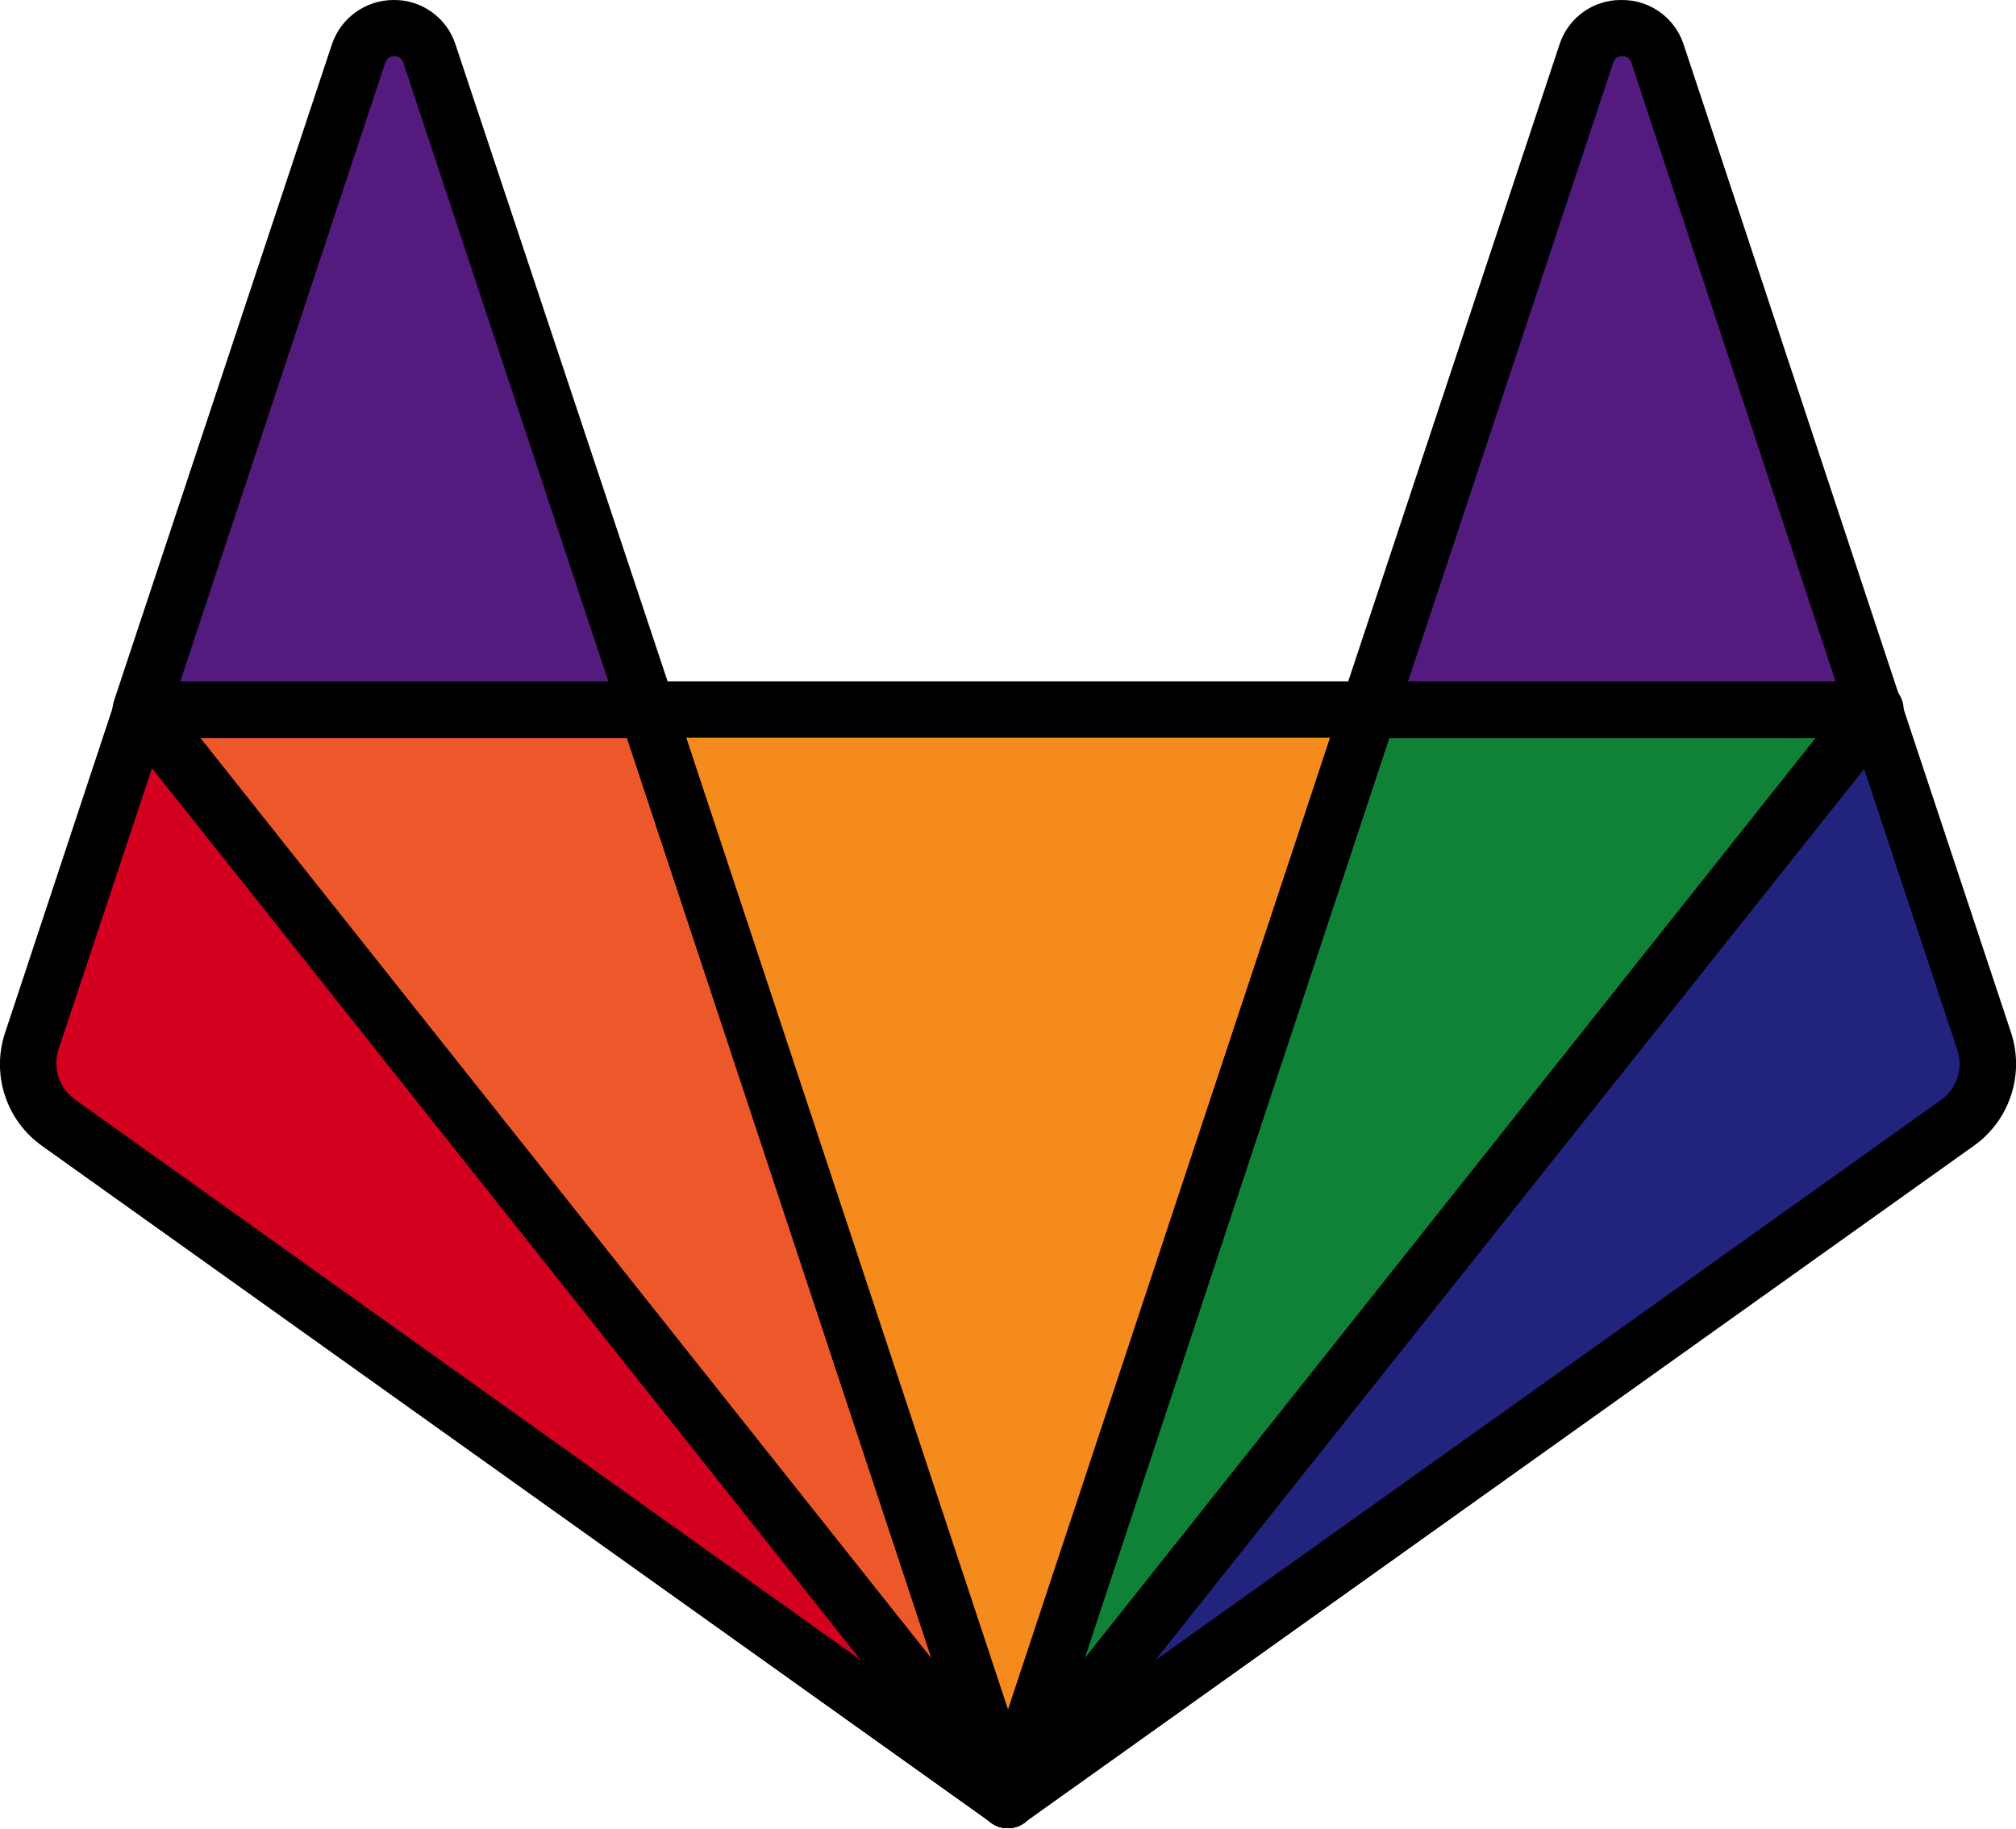
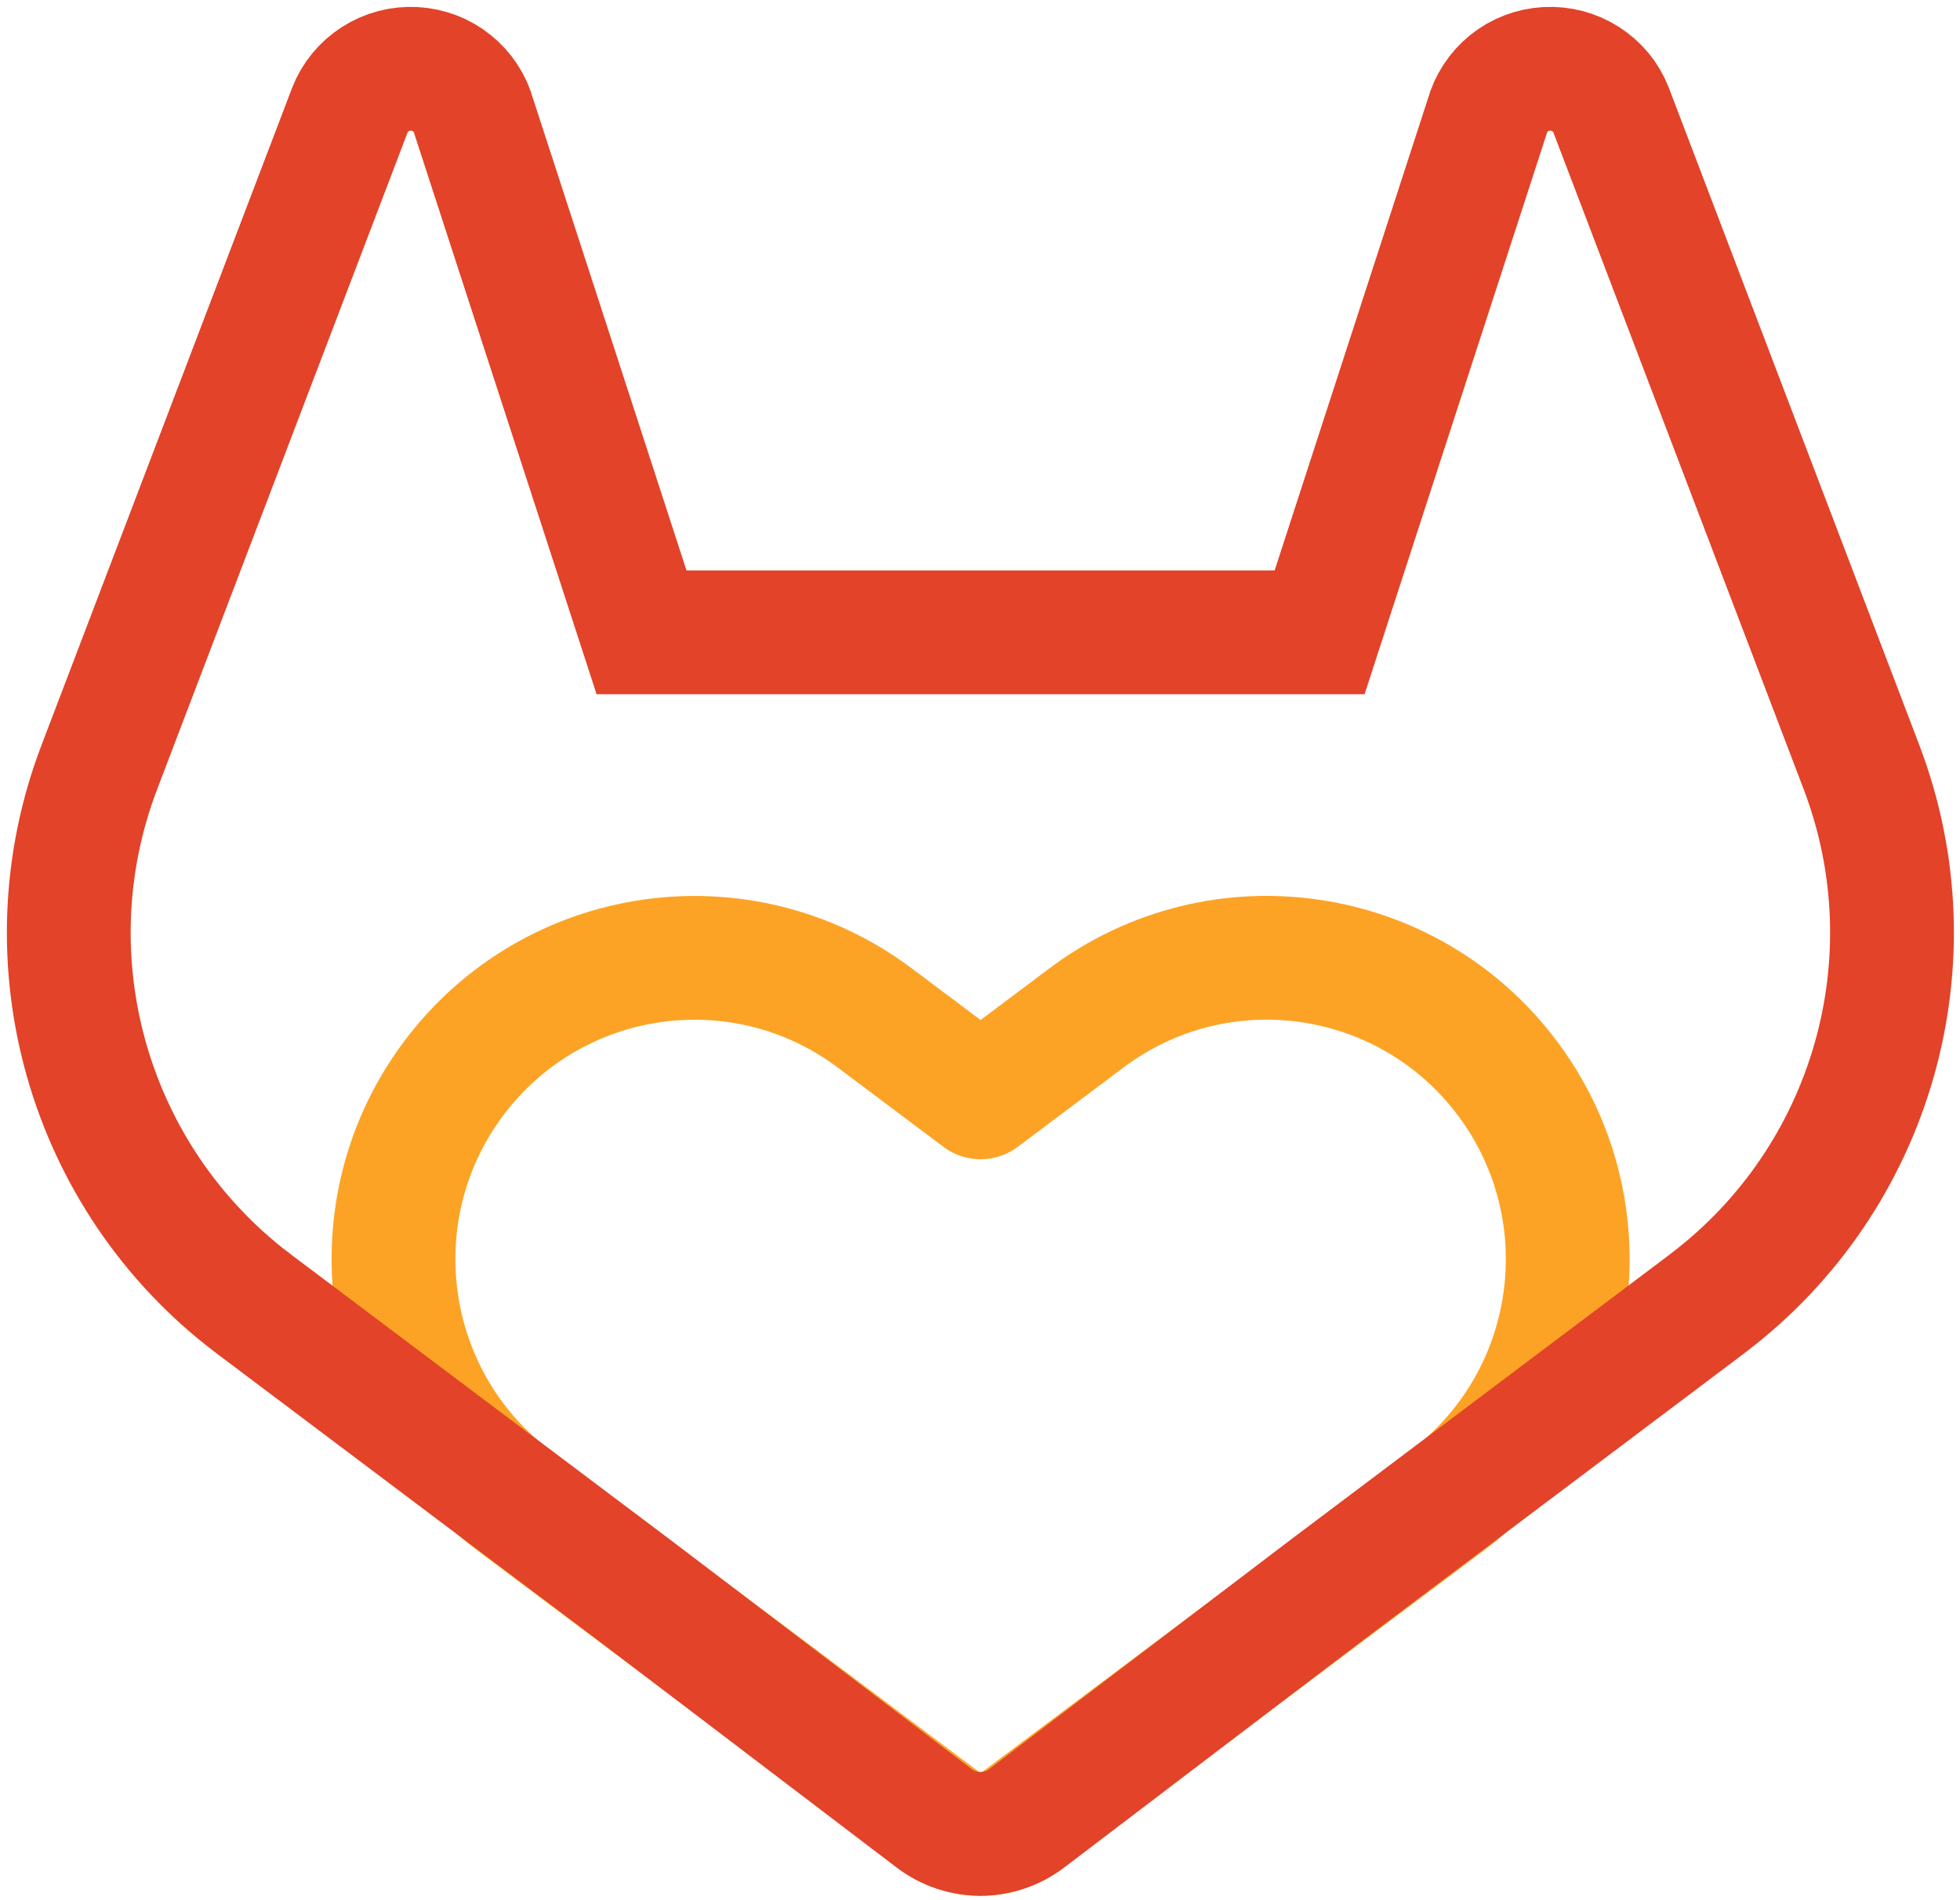
- <svg xmlns="http://www.w3.org/2000/svg" id="Layer_1" data-name="Layer 1" viewBox="0 0 143.36 130">
-   <defs>
-     <style>.cls-1{fill:#f58a1d;}.cls-2{fill:#ed582b;}.cls-3{fill:#d2001e;}.cls-4{fill:#531b7e;}.cls-5{fill:#0f8237;}.cls-6{fill:#22237d;}</style>
-   </defs>
-   <g id="g48">
-     <g id="path50">
-       <path class="cls-1" d="M71.69,128h0L97.36,50.45H46L71.69,128Z" />
-     </g>
-   </g>
-   <g id="g56">
-     <g id="path58">
-       <path class="cls-2" d="M71.68,128,46,50.45H10.08L71.68,128Z" />
-     </g>
-   </g>
-   <g id="g64">
-     <g id="path66">
-       <path class="cls-3" d="M10.07,50.48h0L2.26,74a5.19,5.19,0,0,0,1.93,5.84L71.66,128,10.07,50.48Z" />
-     </g>
-   </g>
-   <g id="g72">
-     <g id="path74">
-       <path class="cls-4" d="M10.08,50.48H46L30.57,3.79a2.69,2.69,0,0,0-5.07,0L10.08,50.48Z" />
-     </g>
-   </g>
-   <g id="g76">
-     <g id="path78">
-       <path class="cls-5" d="M71.69,128,97.36,50.45h36L71.69,128Z" />
-     </g>
-   </g>
-   <g id="g80">
-     <g id="path82">
-       <path class="cls-6" d="M133.29,50.48h0L141.1,74a5.19,5.19,0,0,1-1.93,5.84L71.7,128l61.59-77.49Z" />
-     </g>
-   </g>
-   <g id="g84">
-     <g id="path86">
-       <path class="cls-4" d="M133.31,50.48h-36L112.8,3.79a2.68,2.68,0,0,1,5.06,0l15.45,46.69Z" />
-     </g>
-   </g>
-   <g id="g48-2" data-name="g48">
-     <g id="path50-2" data-name="path50">
-       <path d="M71.7,130a2,2,0,0,1-1.9-1.37L44.14,51.08A2,2,0,0,1,46,48.45H97.36a2,2,0,0,1,1.89,2.63L73.59,128.6A2,2,0,0,1,71.7,130ZM48.8,52.45l22.9,69.16L94.59,52.45Z" />
-     </g>
-   </g>
-   <g id="g56-2" data-name="g56">
-     <g id="path58-2" data-name="path58">
-       <path d="M71.68,130a2,2,0,0,1-1.57-.75L8.52,51.7a2,2,0,0,1,1.56-3.25H46a2,2,0,0,1,1.89,1.38l25.66,77.52a2,2,0,0,1-.94,2.38A1.92,1.92,0,0,1,71.68,130ZM14.23,52.45l52,65.47L44.57,52.45Z" />
-     </g>
-   </g>
-   <g id="g64-2" data-name="g64">
-     <g id="path66-2" data-name="path66">
-       <path d="M71.66,130a2,2,0,0,1-1.16-.37L3,81.49A7.11,7.11,0,0,1,.37,73.41l7.8-23.56a2,2,0,0,1,1.55-1.34,2,2,0,0,1,1.92.73l61.59,77.52A2,2,0,0,1,71.66,130ZM10.81,54.62l-6.65,20a3.17,3.17,0,0,0,1.19,3.58l55.91,39.88Z" />
-     </g>
-   </g>
-   <g id="g72-2" data-name="g72">
-     <g id="path74-2" data-name="path74">
-       <path d="M46,52.48h-36a2,2,0,0,1-1.9-2.63L23.6,3.16A4.63,4.63,0,0,1,28,0h0a4.57,4.57,0,0,1,4.39,3.16L47.94,49.85A2,2,0,0,1,46,52.48Zm-33.19-4H43.27L28.67,4.42A.61.61,0,0,0,28.05,4h0a.64.64,0,0,0-.65.44Z" />
-     </g>
-   </g>
-   <g id="g76-2" data-name="g76">
-     <g id="path78-2" data-name="path78">
-       <path d="M71.69,130a1.92,1.92,0,0,1-1-.24,2,2,0,0,1-.94-2.38L95.46,49.83a2,2,0,0,1,1.9-1.38h36a2,2,0,0,1,1.57,3.25L73.26,129.22A2,2,0,0,1,71.69,130ZM98.8,52.45,77.13,117.92l52-65.47Z" />
-     </g>
-   </g>
-   <g id="g80-2" data-name="g80">
-     <g id="path82-2" data-name="path82">
-       <path d="M71.7,130a2,2,0,0,1-1.57-3.24l61.59-77.49a2,2,0,0,1,3.47.61L143,73.4a7.14,7.14,0,0,1-2.66,8.09L72.86,129.6A2,2,0,0,1,71.7,130Zm60.85-75.35L82.1,118.1,138,78.24a3.16,3.16,0,0,0,1.19-3.58Z" />
-     </g>
-   </g>
-   <g id="g84-2" data-name="g84">
-     <g id="path86-2" data-name="path86">
-       <path d="M133.31,52.48h-36a2,2,0,0,1-1.9-2.63L110.9,3.16A4.57,4.57,0,0,1,115.29,0h0a4.6,4.6,0,0,1,4.43,3.14l15.46,46.71a2,2,0,0,1-1.9,2.63Zm-33.19-4h30.42L116,4.42a.61.61,0,0,0-.65-.42.61.61,0,0,0-.62.42Z" />
-     </g>
-   </g>
+ <svg xmlns="http://www.w3.org/2000/svg" width="228" height="221" viewBox="0 0 228 221" fill="none">
+   <path d="M172.184 171.271C170.998 172.458 169.722 173.572 168.356 174.597L118.669 211.861C115.937 213.911 112.198 213.911 109.484 211.861L59.798 174.597C58.413 173.572 57.137 172.44 55.969 171.271C43.889 159.137 42.199 139.633 52.751 125.504C64.346 109.991 86.276 106.845 101.754 118.439L114.068 127.679L126.381 118.439C141.859 106.827 163.79 109.991 175.384 125.504C185.936 139.633 184.264 159.137 172.166 171.271H172.184Z" stroke="#FCA326" stroke-width="14.4" stroke-linejoin="round" />
+   <path d="M187.409 12.794C186.834 11.302 185.792 10.061 184.443 9.198C183.095 8.336 181.513 7.922 179.913 8.012C178.313 8.102 176.786 8.677 175.545 9.684C174.305 10.691 173.406 12.057 172.993 13.585L153.506 73.571H74.627L55.123 13.585C54.71 12.039 53.811 10.691 52.57 9.684C51.33 8.677 49.802 8.102 48.202 8.012C46.602 7.922 45.02 8.336 43.672 9.198C42.324 10.061 41.281 11.32 40.706 12.794L11.836 88.527L11.549 89.282C2.992 111.716 10.291 137.081 29.327 151.569C29.363 151.587 29.399 151.623 29.435 151.641L29.687 151.839L73.674 184.933L95.425 201.489L108.656 211.556C111.838 213.983 116.26 213.983 119.442 211.556L132.672 201.489L154.423 184.933L198.662 151.641C198.662 151.641 198.734 151.587 198.77 151.551C217.807 137.063 225.087 111.716 216.549 89.282L187.409 12.794Z" stroke="#E24329" stroke-width="14.4" stroke-miterlimit="10" />
</svg>
